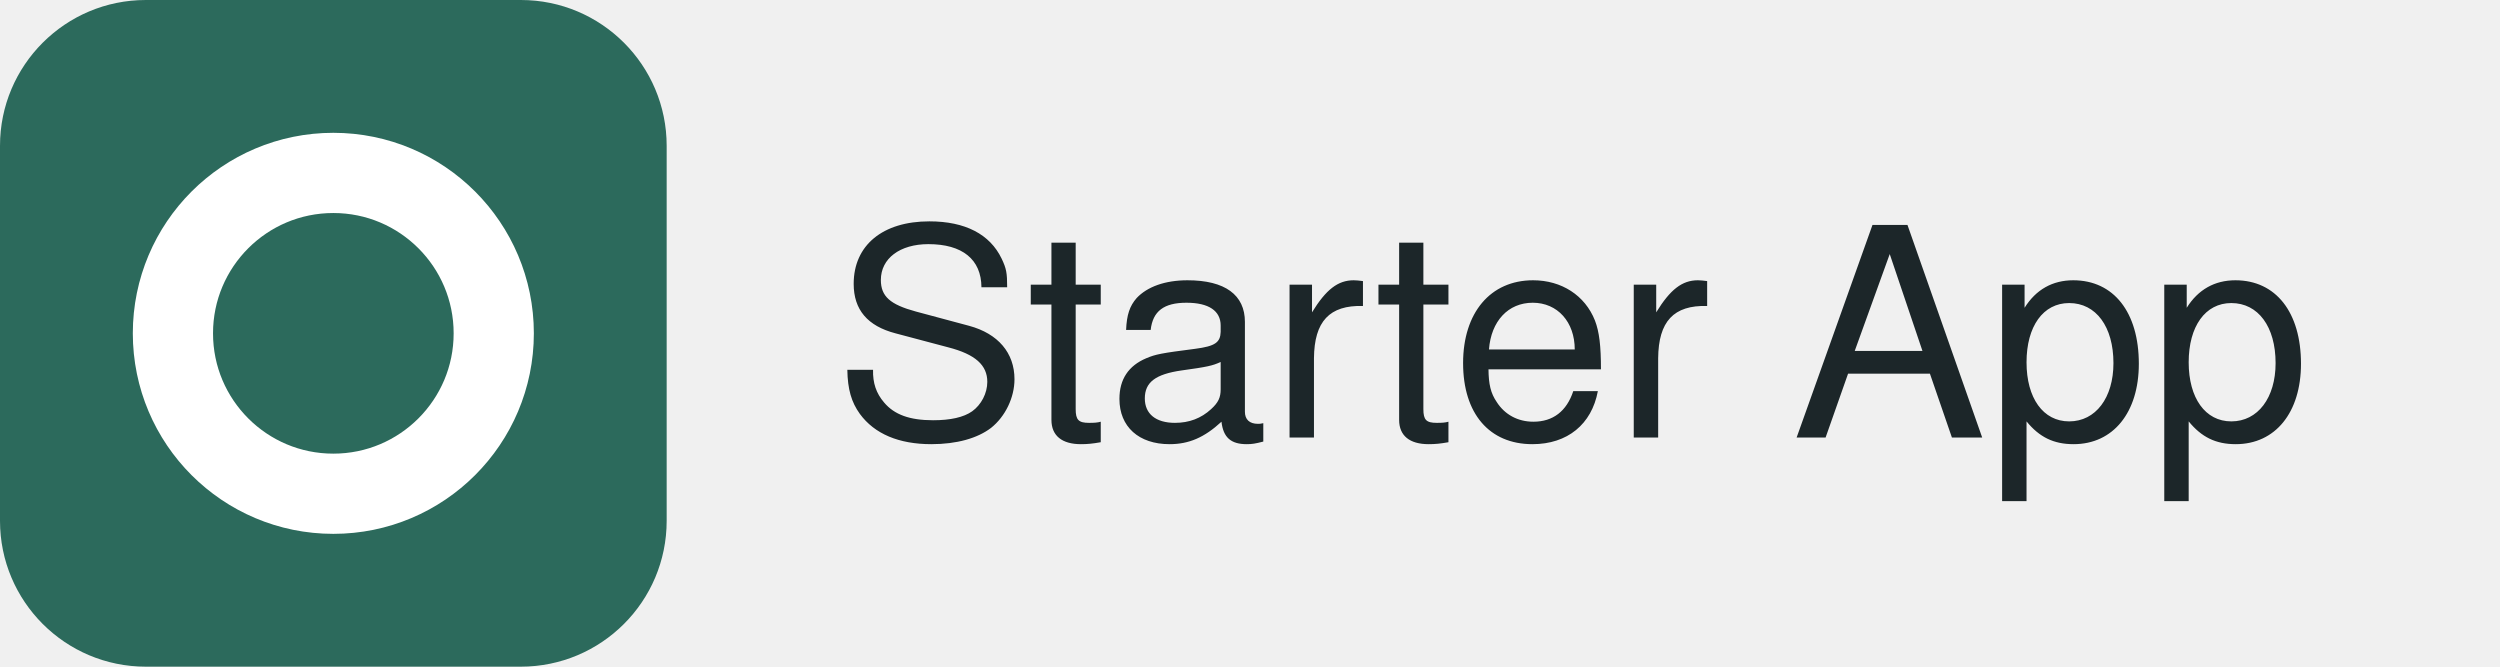
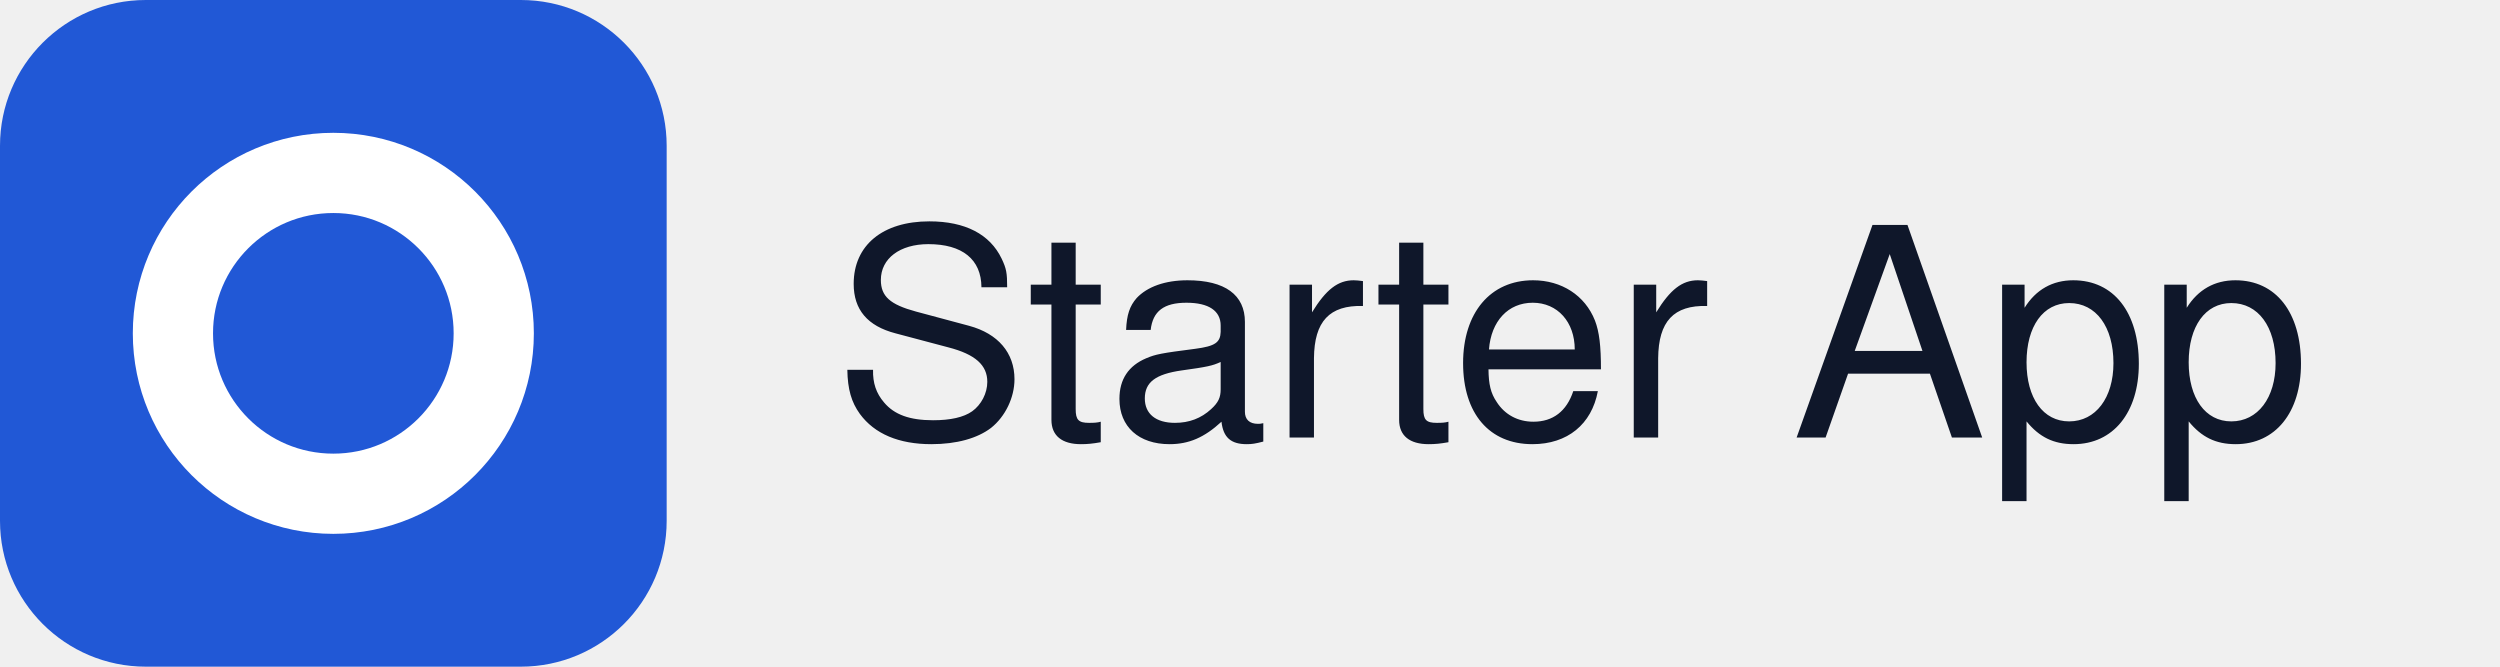
<svg xmlns="http://www.w3.org/2000/svg" viewBox="0 0 240 64" role="img" aria-label="Starter App">
-   <rect x="0" y="0" width="64" height="64" rx="14" fill="#2c6a5c" />
+   <rect x="0" y="0" width="64" height="64" rx="14" fill="#2158d6" />
  <circle cx="32" cy="32" r="15.4" fill="none" stroke="#ffffff" stroke-width="7.7" />
-   <text x="80" y="42" font-family="Helvetica, Arial, sans-serif" font-size="28" fill="#1c2629">Starter App</text>
+   <text x="80" y="42" font-family="Helvetica, Arial, sans-serif" font-size="28" fill="#0f172a">Starter App</text>
</svg>
